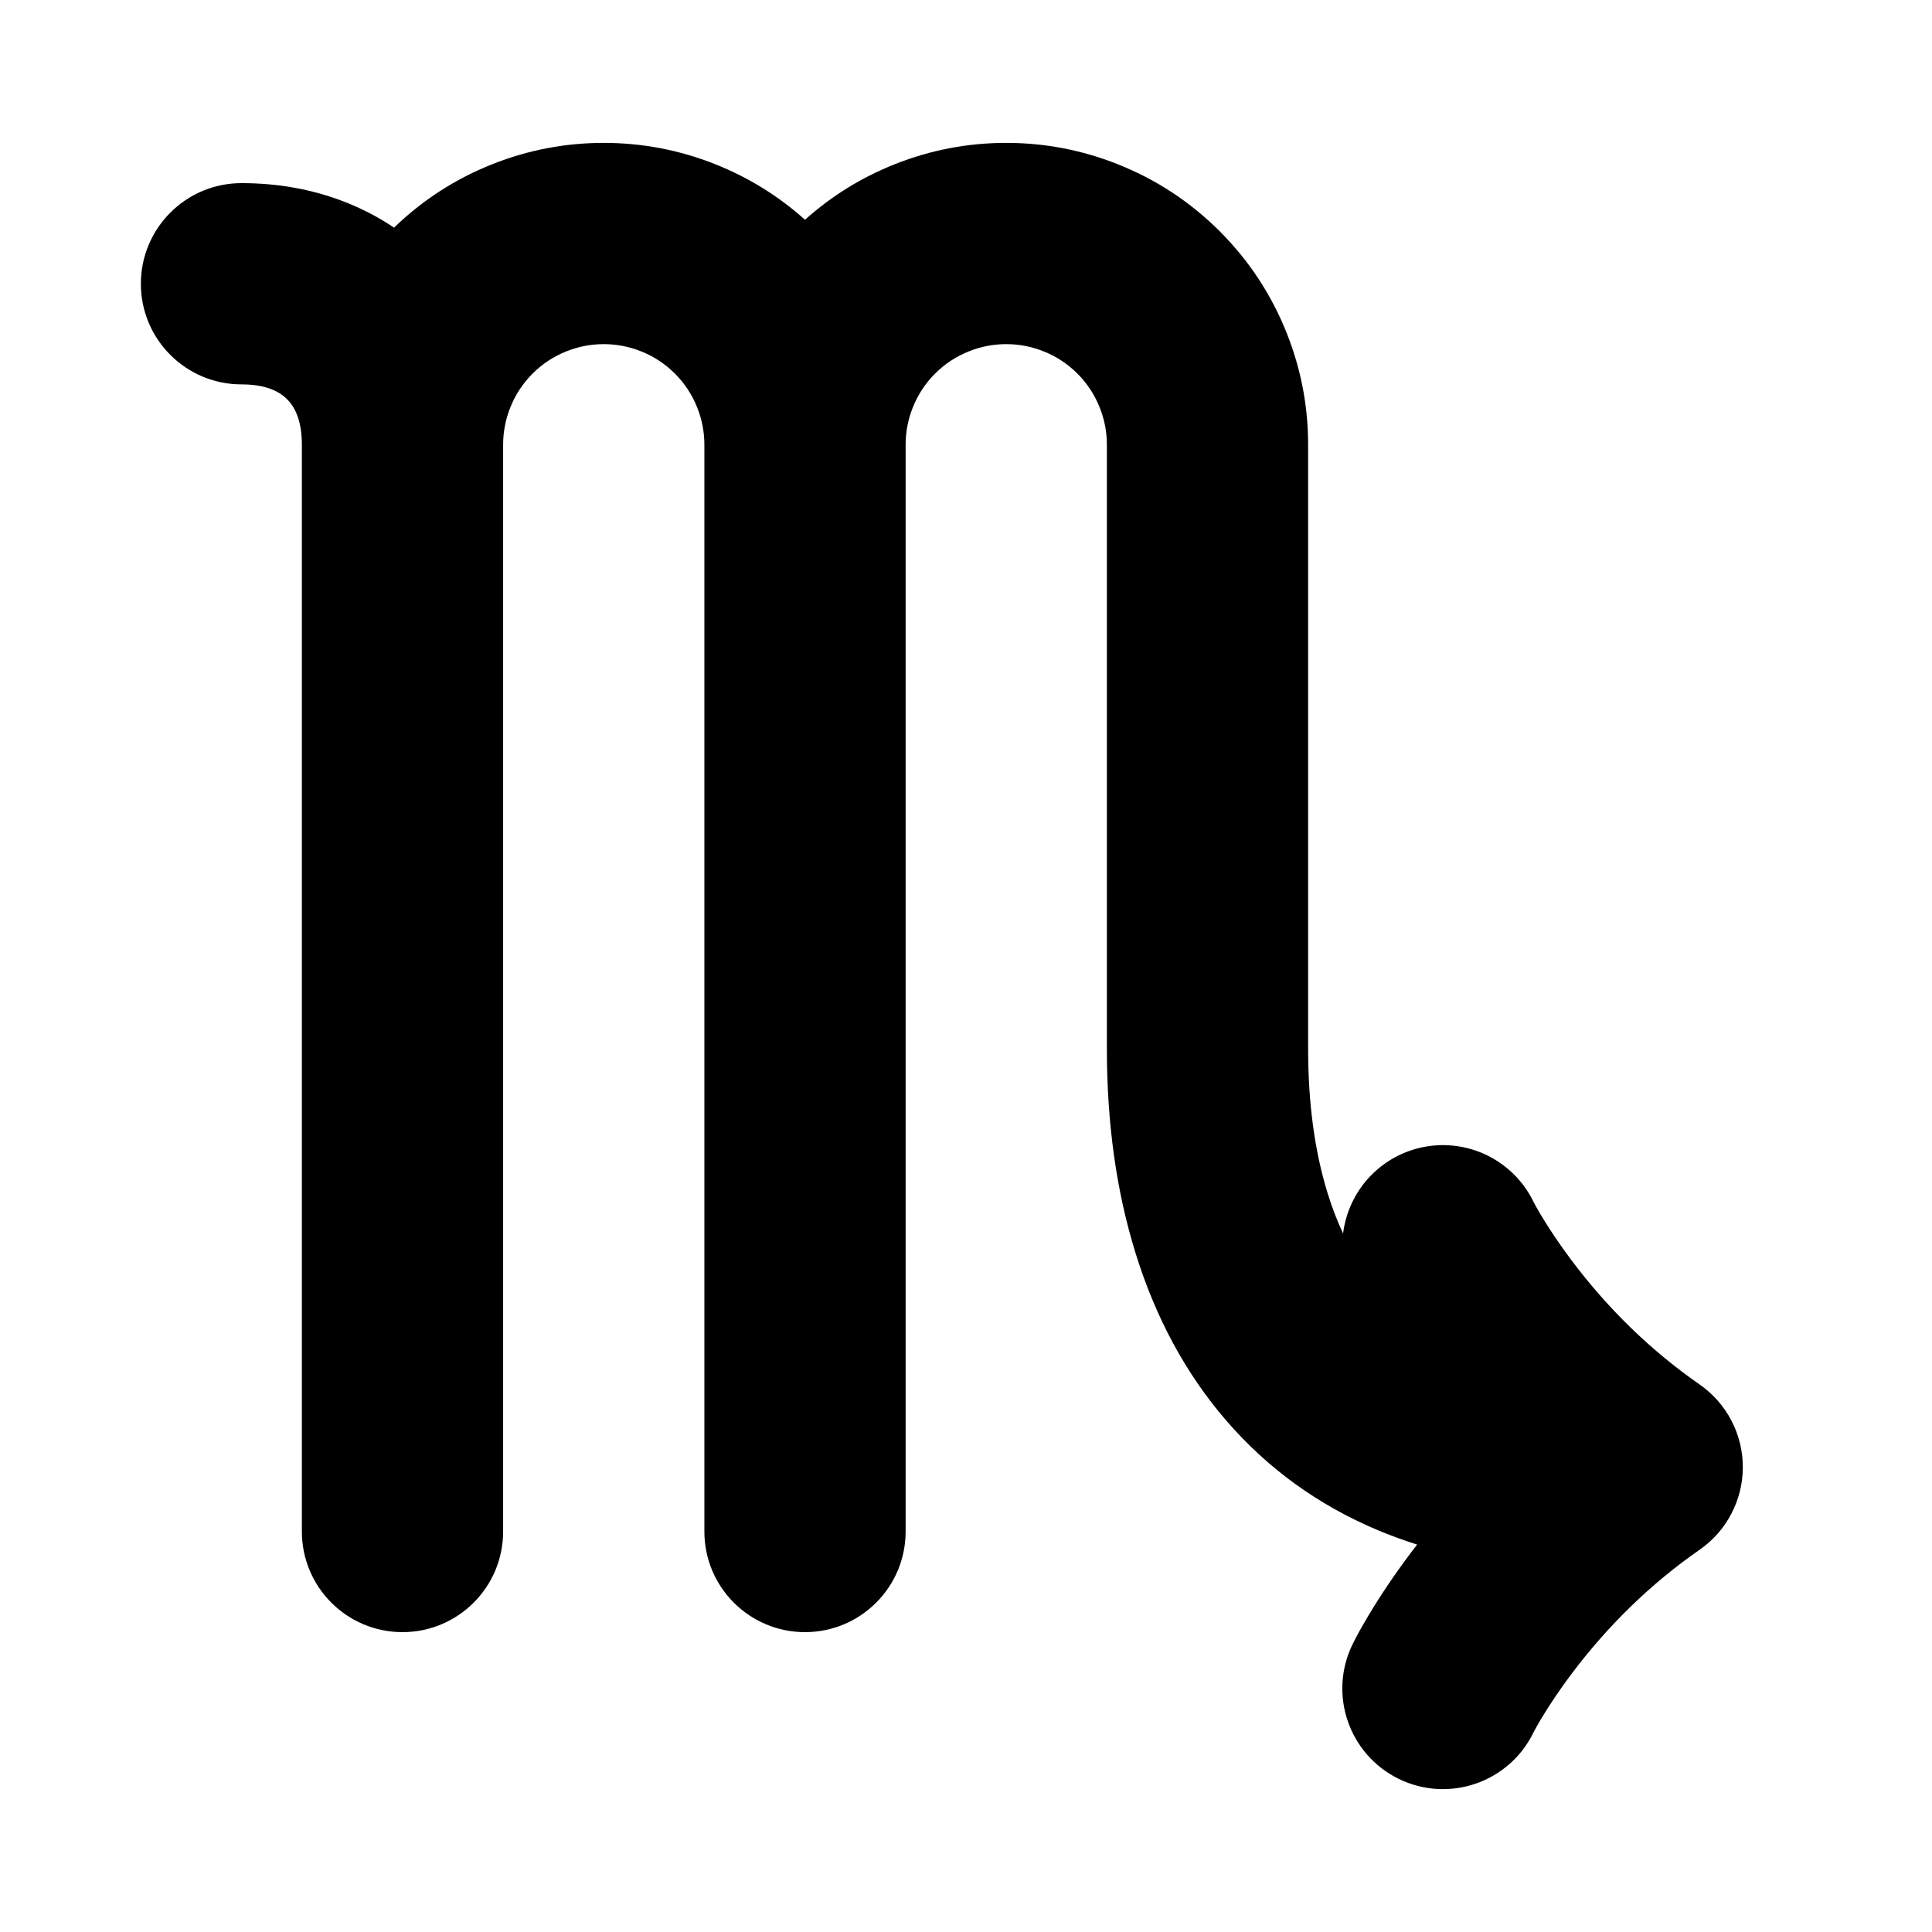
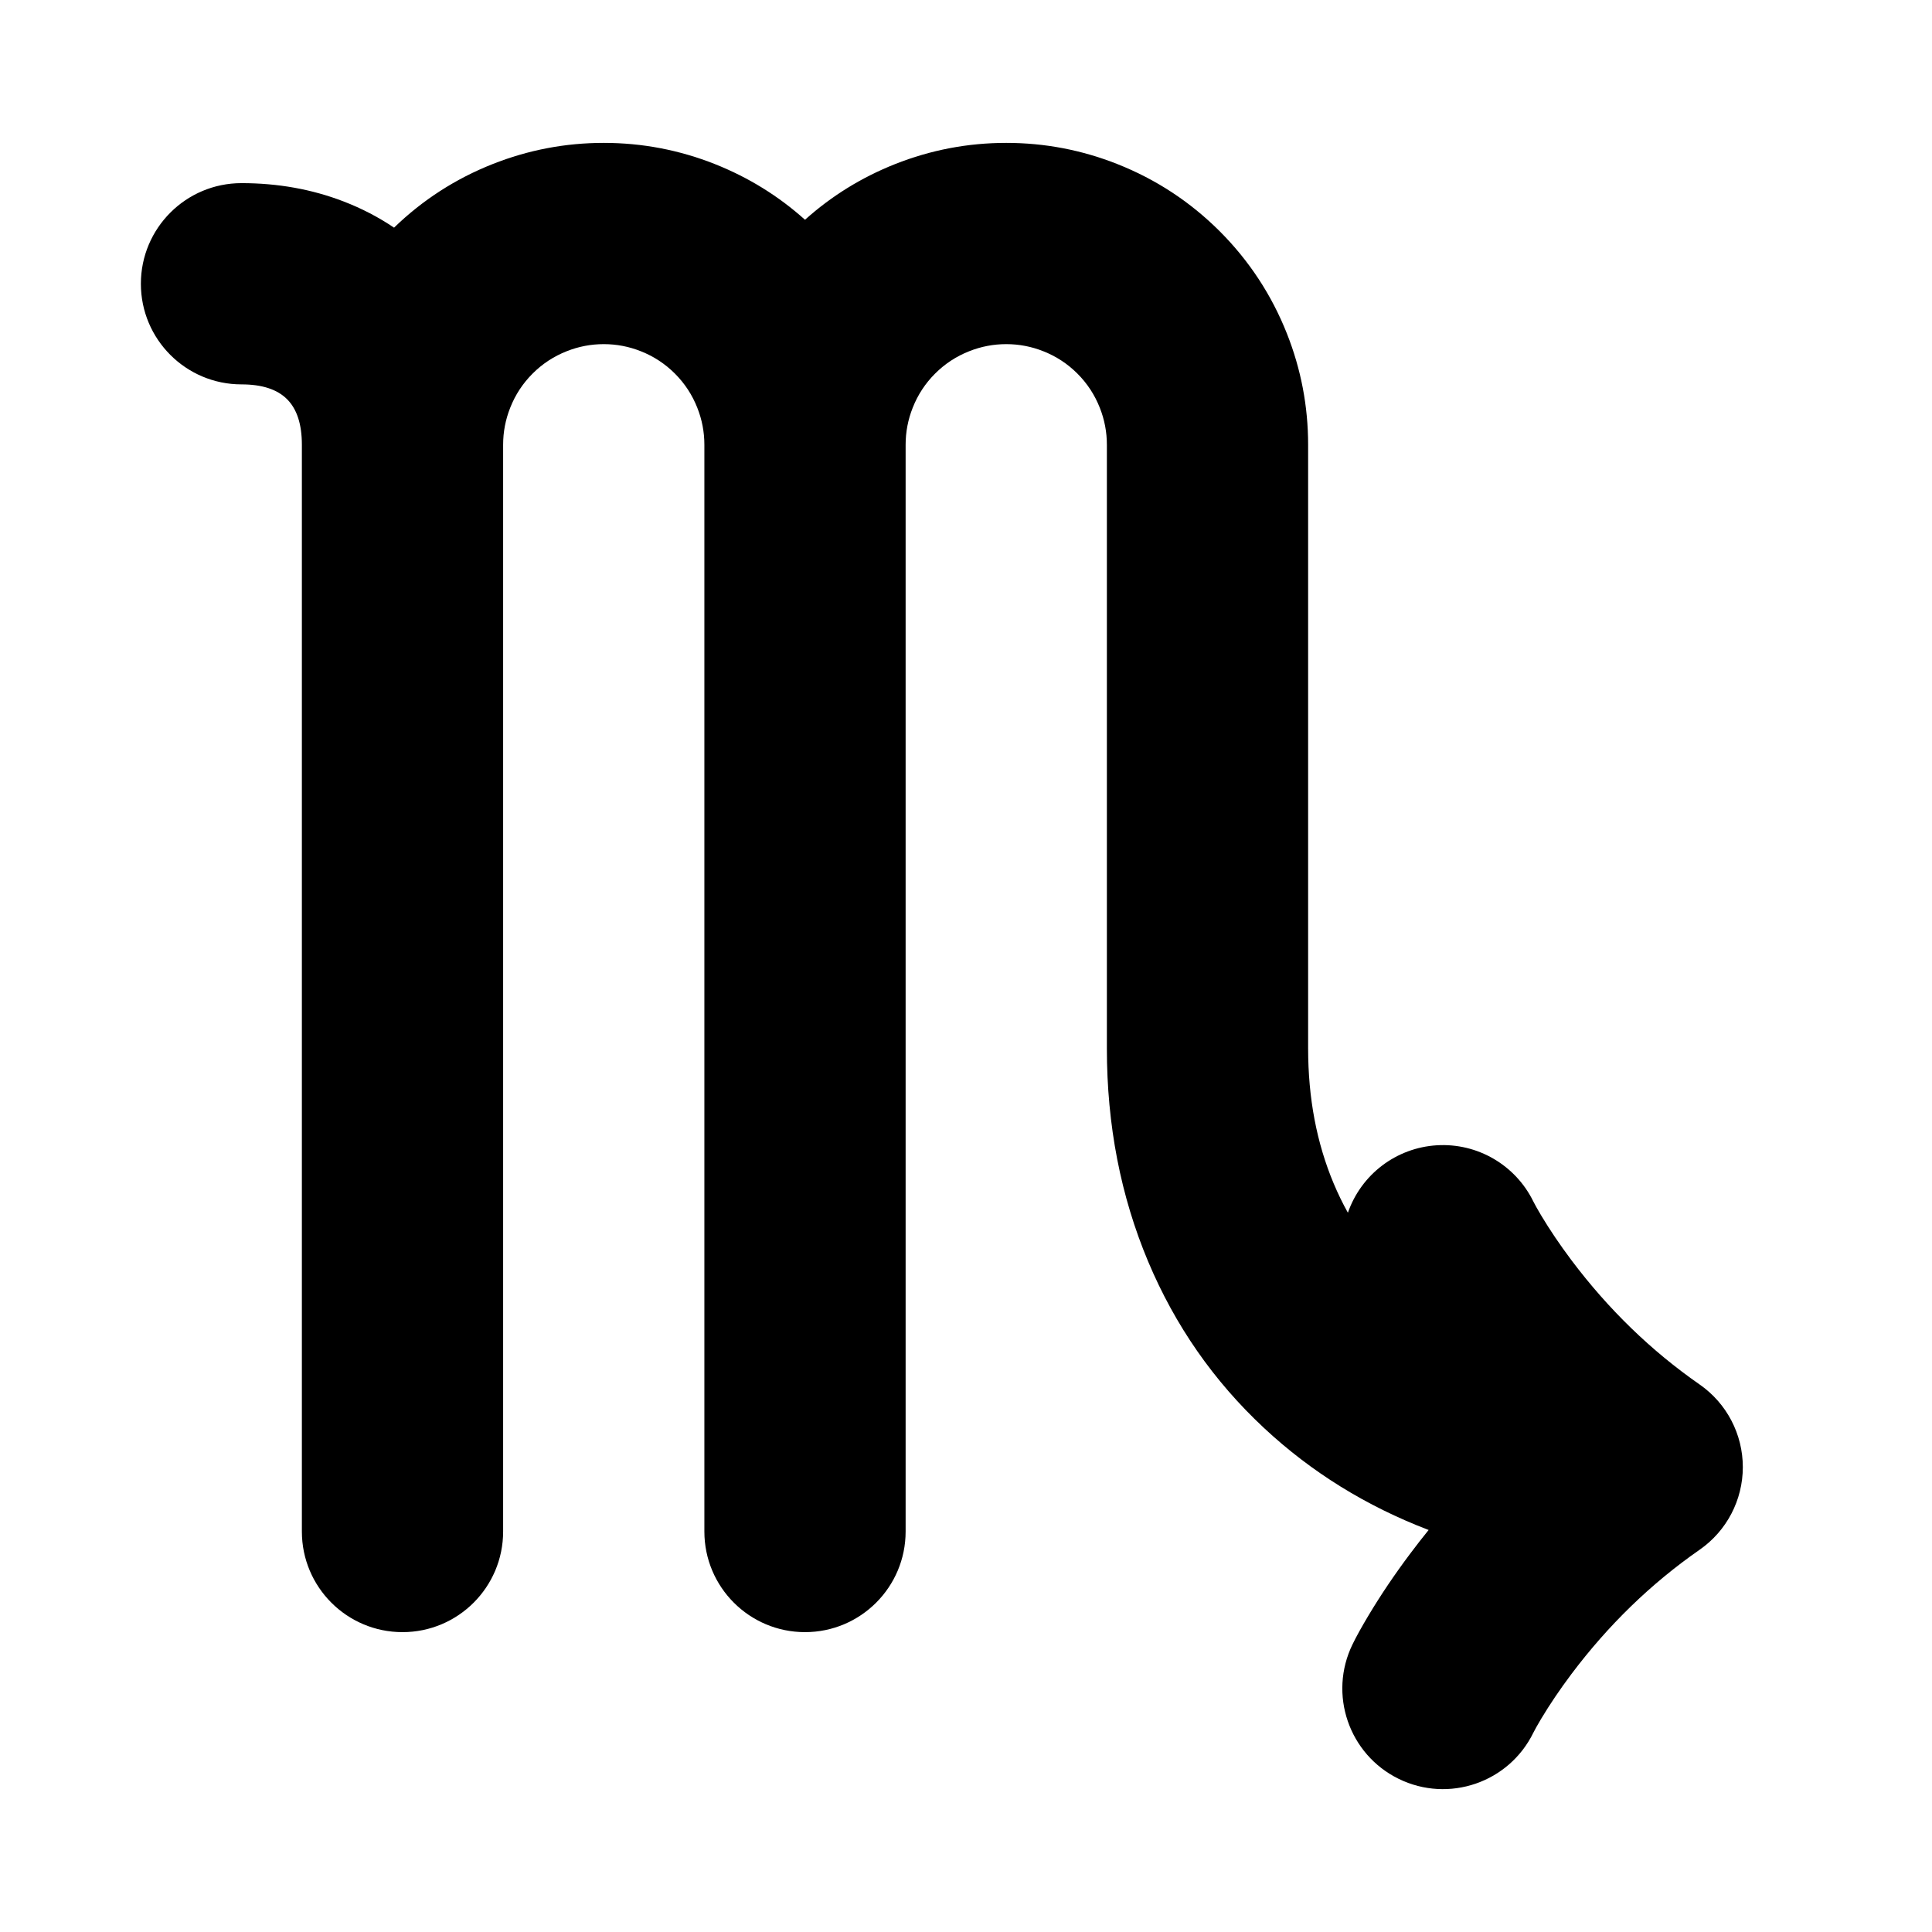
<svg xmlns="http://www.w3.org/2000/svg" width="24" height="24" viewBox="0 0 24 24" fill="currentColor" fill-rule="evenodd">
-   <path d="M4.267 2.502q.338.13.628.326.533-.516 1.225-.79.665-.263 1.38-.263t1.38.263q.625.248 1.12.692.495-.444 1.12-.692.665-.263 1.38-.263t1.38.263q.722.286 1.272.835.549.55.835 1.272.263.665.263 1.38v7.5q0 1.013.241 1.794.083.269.193.504.016-.13.059-.254a1.25 1.25 0 0 1 2.305-.143q.025.051.096.171.163.272.375.555.689.917 1.595 1.547a1.25 1.25 0 0 1 0 2.052q-.906.63-1.595 1.547-.212.283-.375.555-.071.12-.096.171a1.25 1.25 0 0 1-2.246-1.098q.07-.144.195-.353.231-.387.524-.777l.083-.109q-.239-.075-.468-.17-1.126-.468-1.908-1.376-.751-.872-1.125-2.085-.353-1.141-.353-2.531v-7.5q0-.238-.088-.46-.095-.241-.278-.424t-.424-.278q-.222-.088-.46-.088t-.46.088q-.241.095-.424.278t-.278.424q-.088.222-.088.46v13.5a1.25 1.25 0 0 1-2.5 0v-13.5q0-.238-.088-.46-.095-.241-.278-.424t-.424-.278q-.222-.088-.46-.088t-.46.088q-.241.095-.424.278t-.278.424q-.088.222-.088.46v13.5a1.25 1.25 0 0 1-2.5 0v-13.5q0-.382-.184-.566T3 4.775a1.25 1.25 0 0 1 0-2.5q.677 0 1.267.227" />
+   <path d="M4.267 2.502q.338.13.628.326.533-.516 1.225-.79.665-.263 1.38-.263t1.38.263q.625.248 1.12.692.495-.444 1.12-.692.665-.263 1.38-.263t1.38.263q.722.286 1.272.835.549.55.835 1.272.263.665.263 1.38v7.5q0 .922.318 1.678.079.188.176.362a1.25 1.25 0 0 1 2.304-.139q.025.051.096.171.163.272.375.555.689.917 1.595 1.547a1.25 1.25 0 0 1 0 2.052q-.906.63-1.595 1.547-.212.283-.375.555-.071.12-.096.171a1.25 1.25 0 0 1-2.246-1.098q.07-.144.195-.353.231-.387.524-.777.111-.148.226-.29-1.164-.445-2.045-1.267-.937-.874-1.439-2.067-.513-1.221-.513-2.647v-7.5q0-.238-.088-.46-.095-.241-.278-.424t-.424-.278q-.222-.088-.46-.088t-.46.088q-.241.095-.424.278t-.278.424q-.088.222-.088.46v13.5a1.25 1.25 0 0 1-2.5 0v-13.5q0-.238-.088-.46-.095-.241-.278-.424t-.424-.278q-.222-.088-.46-.088t-.46.088q-.241.095-.424.278t-.278.424q-.088.222-.088.46v13.5a1.25 1.25 0 0 1-2.5 0v-13.5q0-.382-.184-.566T3 4.775a1.25 1.25 0 0 1 0-2.5q.677 0 1.267.227" />
</svg>
